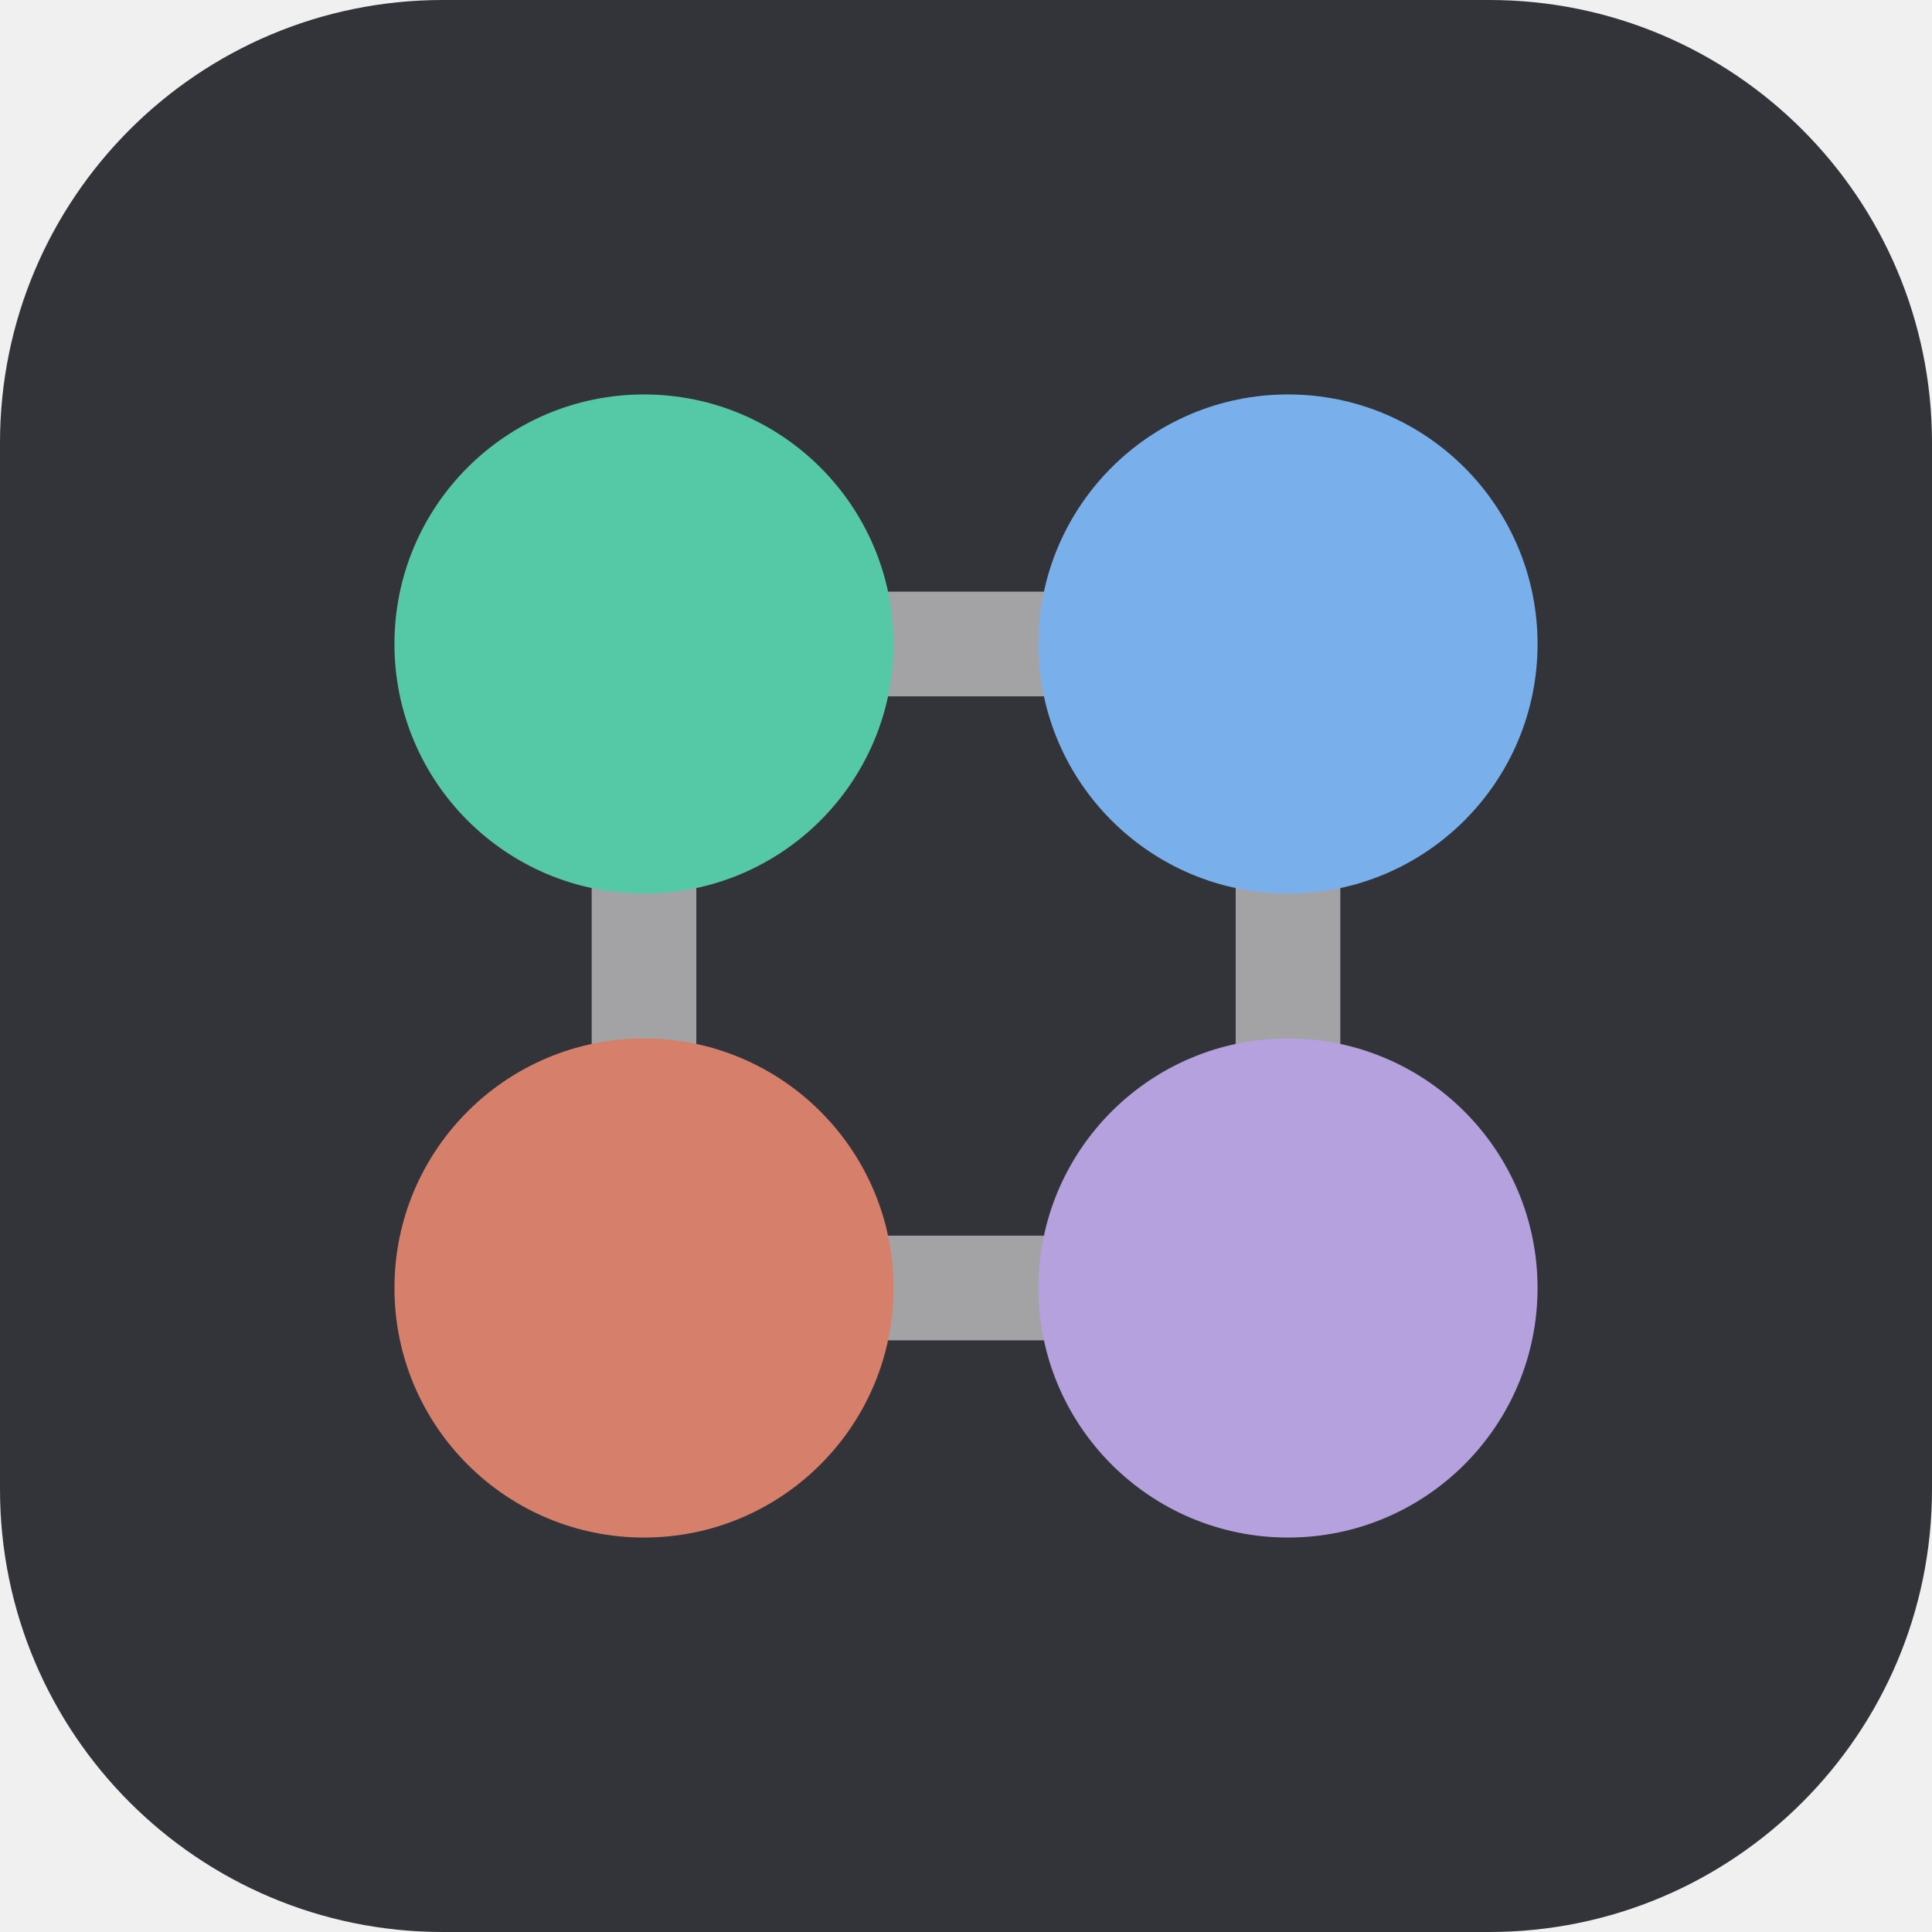
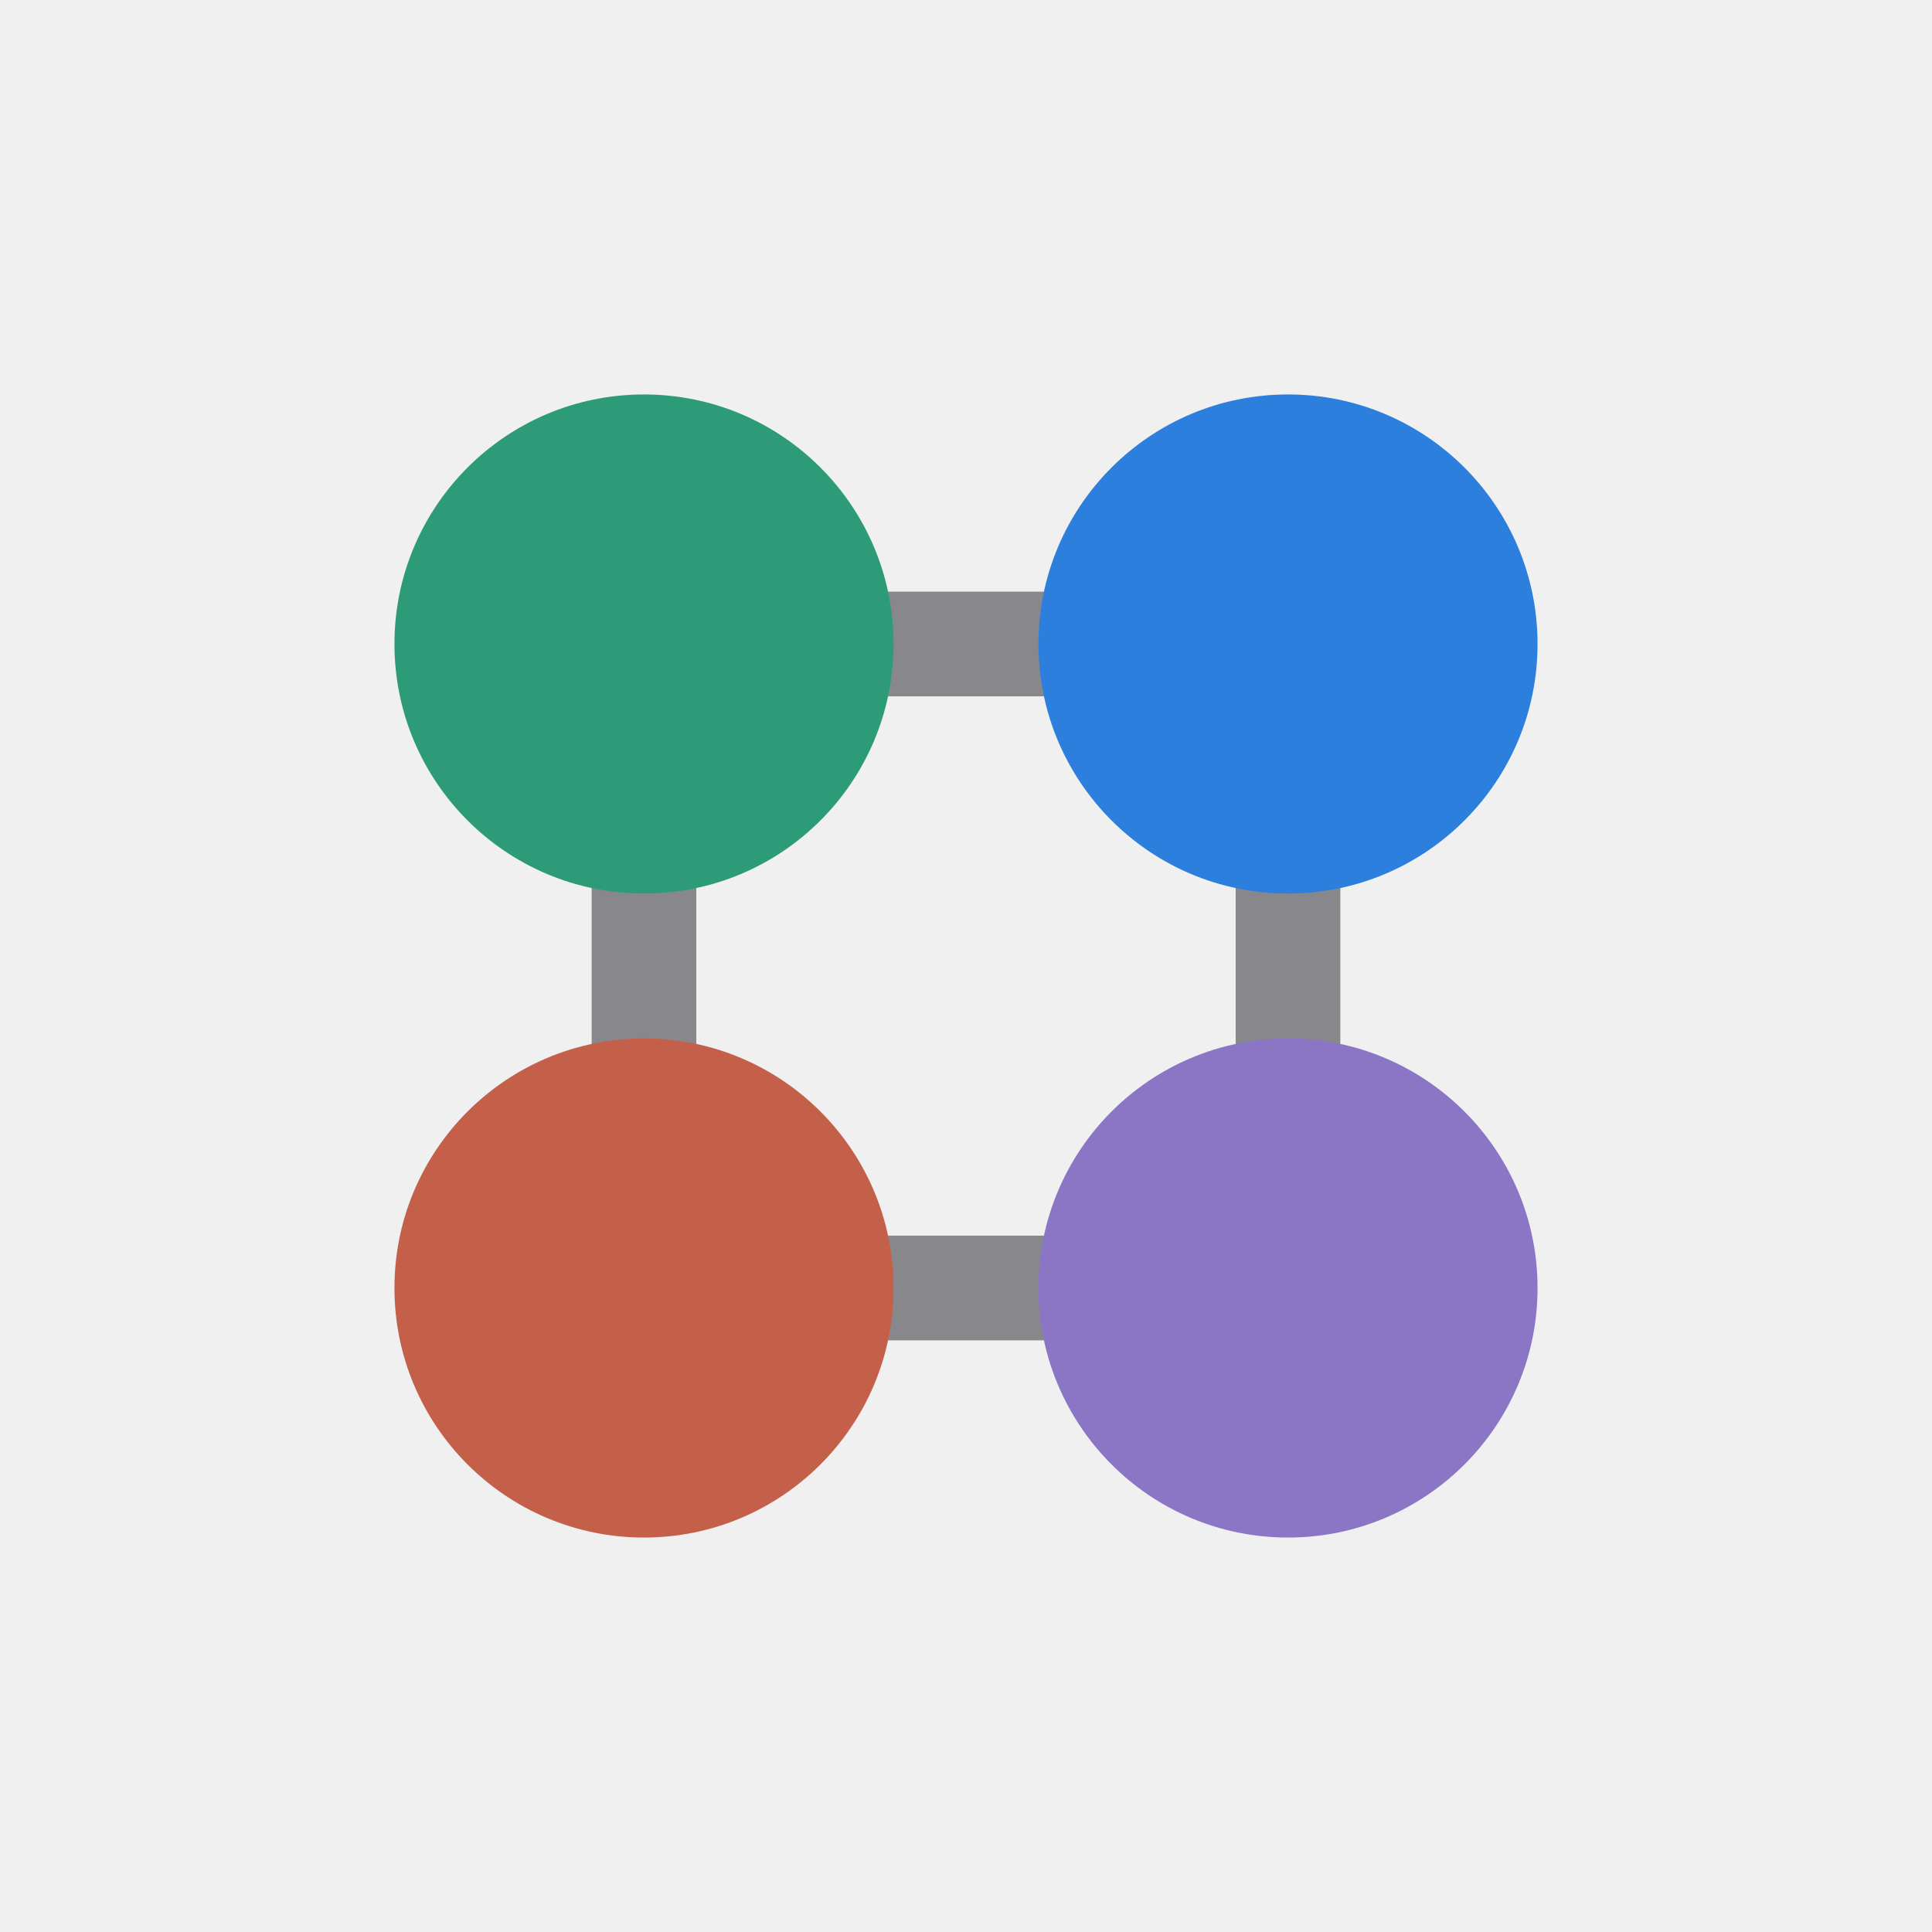
<svg xmlns="http://www.w3.org/2000/svg" viewBox="0 0 48 48" role="img" aria-label="PaintOmics AI">
-   <rect width="48" height="48" rx="11" fill="#33343A" />
-   <g fill="none" stroke="#FFFFFF" stroke-width="2.6" stroke-linecap="round" opacity="0.55">
-     <path d="M16 16 L32 16 L32 32 L16 32 Z" />
+   <style>
+     .po-link  { stroke: #33343A; stroke-opacity: 0.55; }
+     .po-gene  { fill: #2E9B78; }   /* gene expression */
+     .po-metab { fill: #2C7FDD; }   /* metabolomics    */
+     .po-prot  { fill: #8A76C4; }   /* proteomics      */
+     .po-reg   { fill: #C4604A; }   /* region-based    */
+ 
+     @media (prefers-color-scheme: dark) {
+       .po-link  { stroke: #FFFFFF; stroke-opacity: 0.6; }
+       .po-gene  { fill: #55C9A6; }
+       .po-metab { fill: #79B0EC; }
+       .po-prot  { fill: #B4A1DD; }
+       .po-reg   { fill: #D67F6B; }
+     }
+   </style>
+   <g fill="none" stroke-width="2.6" stroke-linecap="round">
+     <path class="po-link" d="M16 16 L32 16 L32 32 L16 32 Z" />
  </g>
  <g>
-     <circle cx="16" cy="16" r="6.2" fill="#55C9A6" />
-     <circle cx="32" cy="16" r="6.2" fill="#79B0EC" />
-     <circle cx="32" cy="32" r="6.2" fill="#B4A1DD" />
-     <circle cx="16" cy="32" r="6.2" fill="#D67F6B" />
+     <circle class="po-gene" cx="16" cy="16" r="6.2" />
+     <circle class="po-metab" cx="32" cy="16" r="6.2" />
+     <circle class="po-prot" cx="32" cy="32" r="6.2" />
+     <circle class="po-reg" cx="16" cy="32" r="6.2" />
  </g>
</svg>
